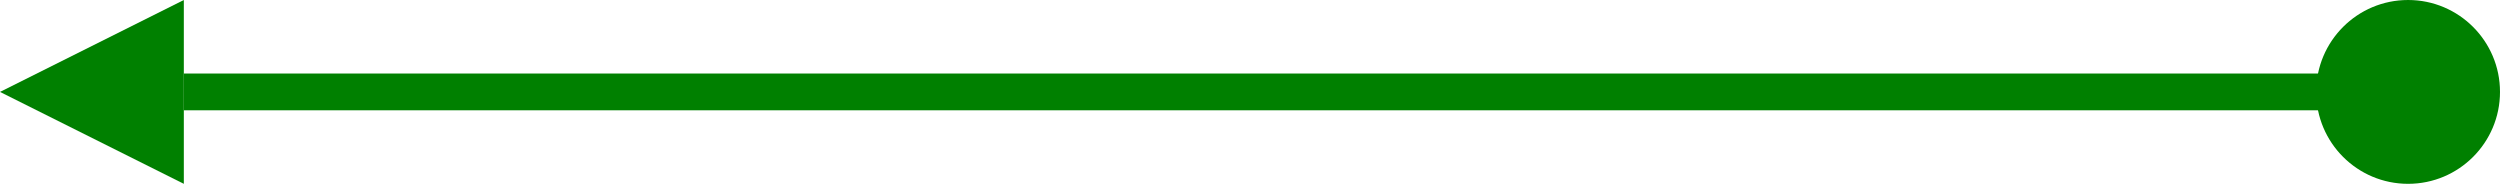
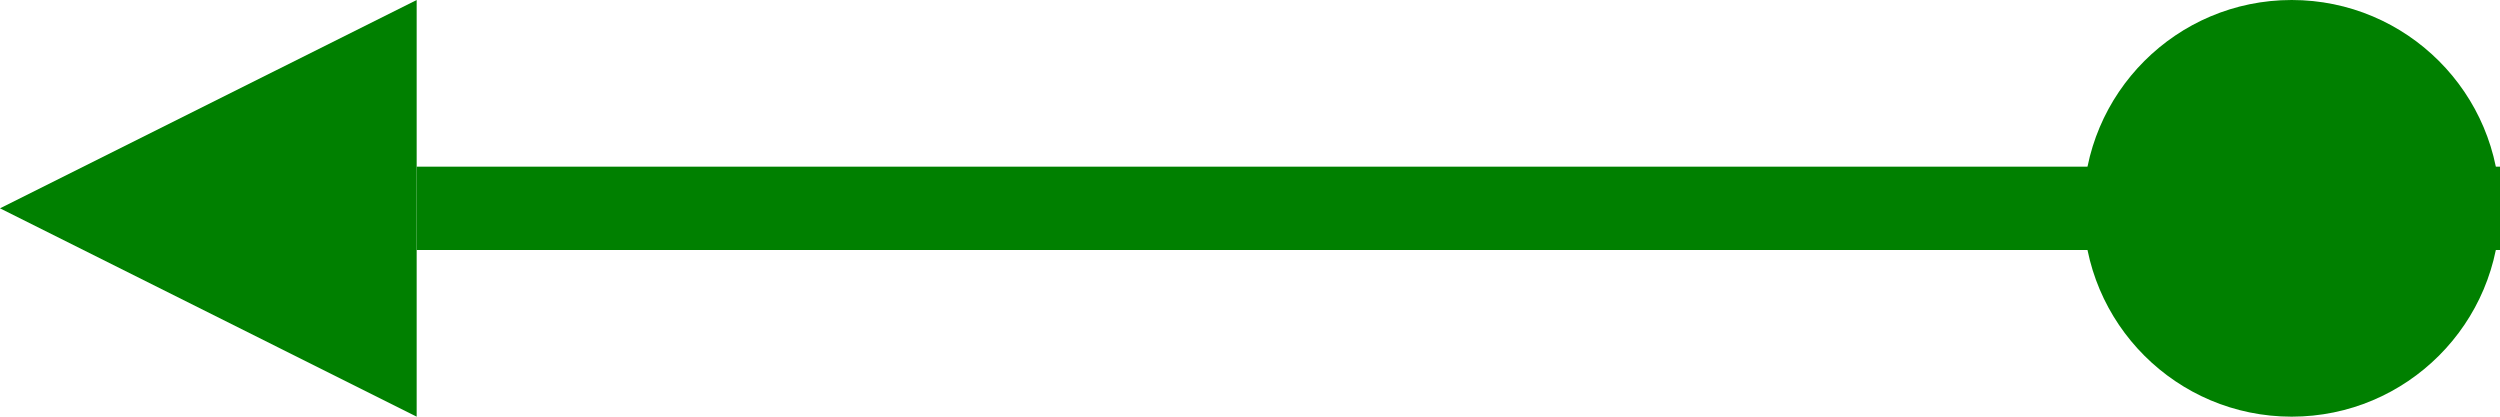
- <svg xmlns="http://www.w3.org/2000/svg" width="136" height="10">
-   <circle cx="131" cy="5" r="5" fill="green" />
-   <line x1="10" y1="5" x2="131" y2="5" stroke="green" stroke-width="2" />
+ <svg xmlns="http://www.w3.org/2000/svg" width="60" height="10">
+   <circle cx="55" cy="5" r="5" fill="green" />
+   <line x1="10" y1="5" x2="60" y2="5" stroke="green" stroke-width="2" />
  <polygon points="10,0 0,5 10,10" fill="green" />
</svg>
